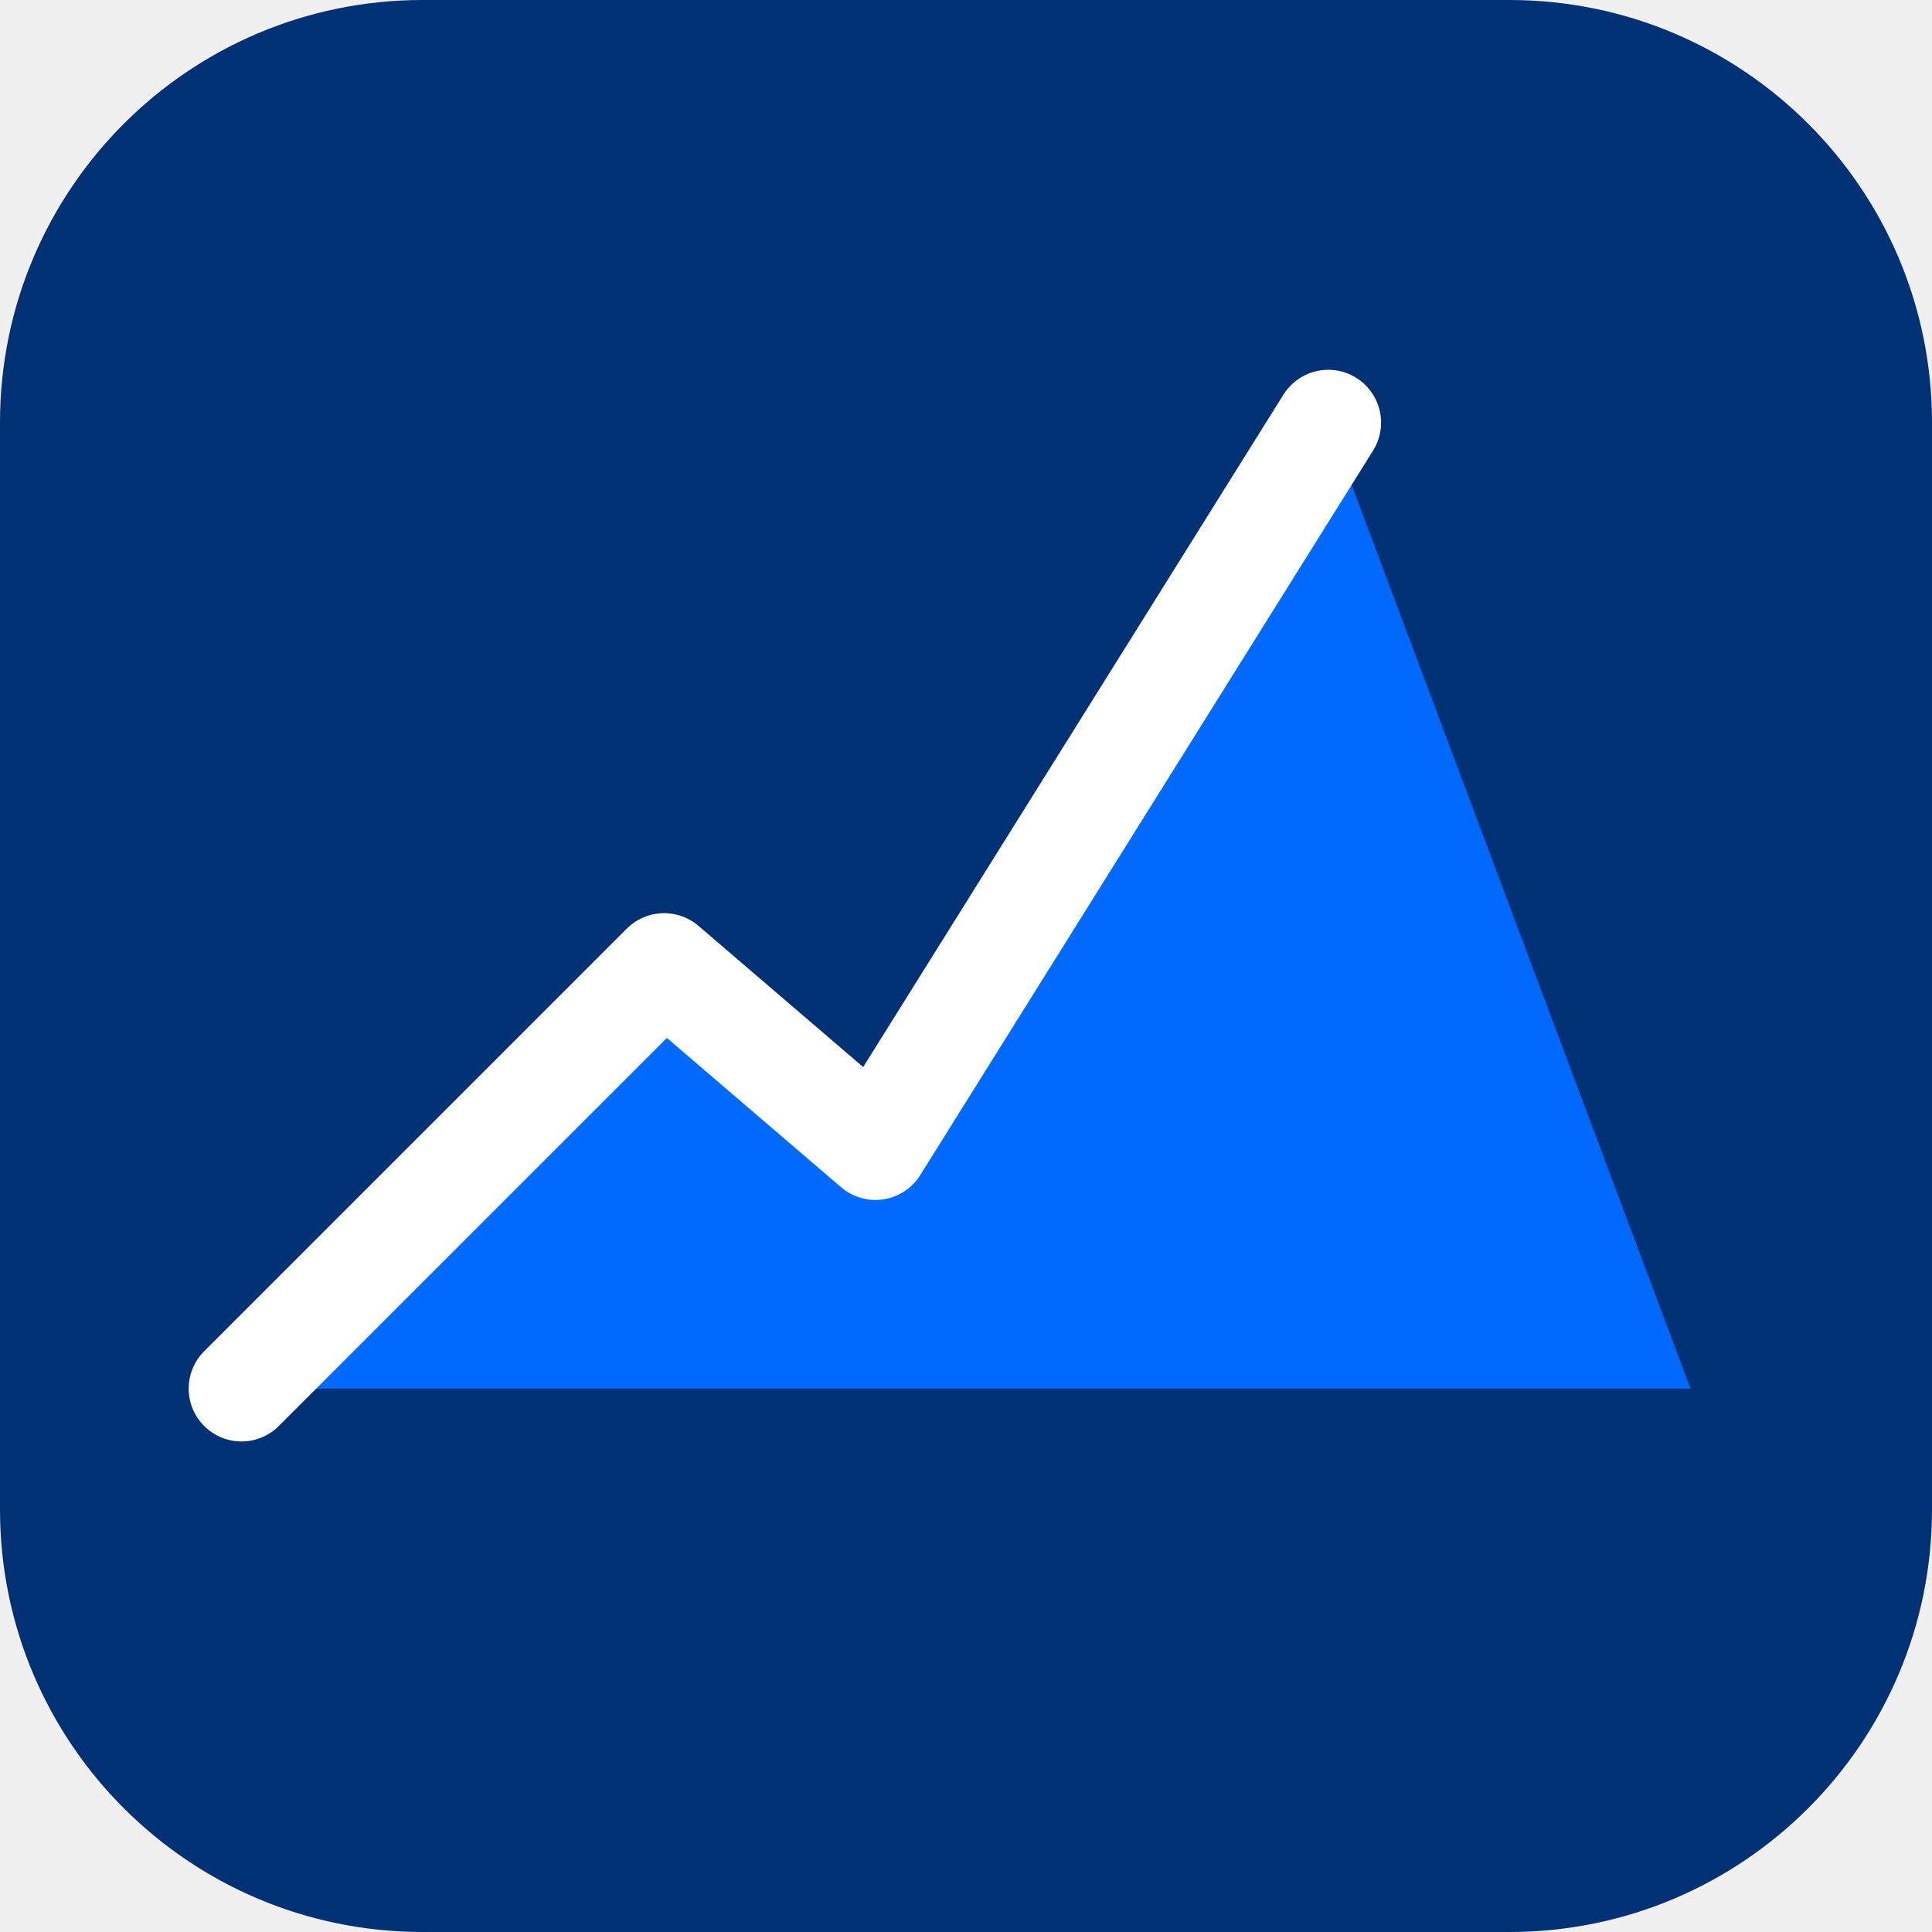
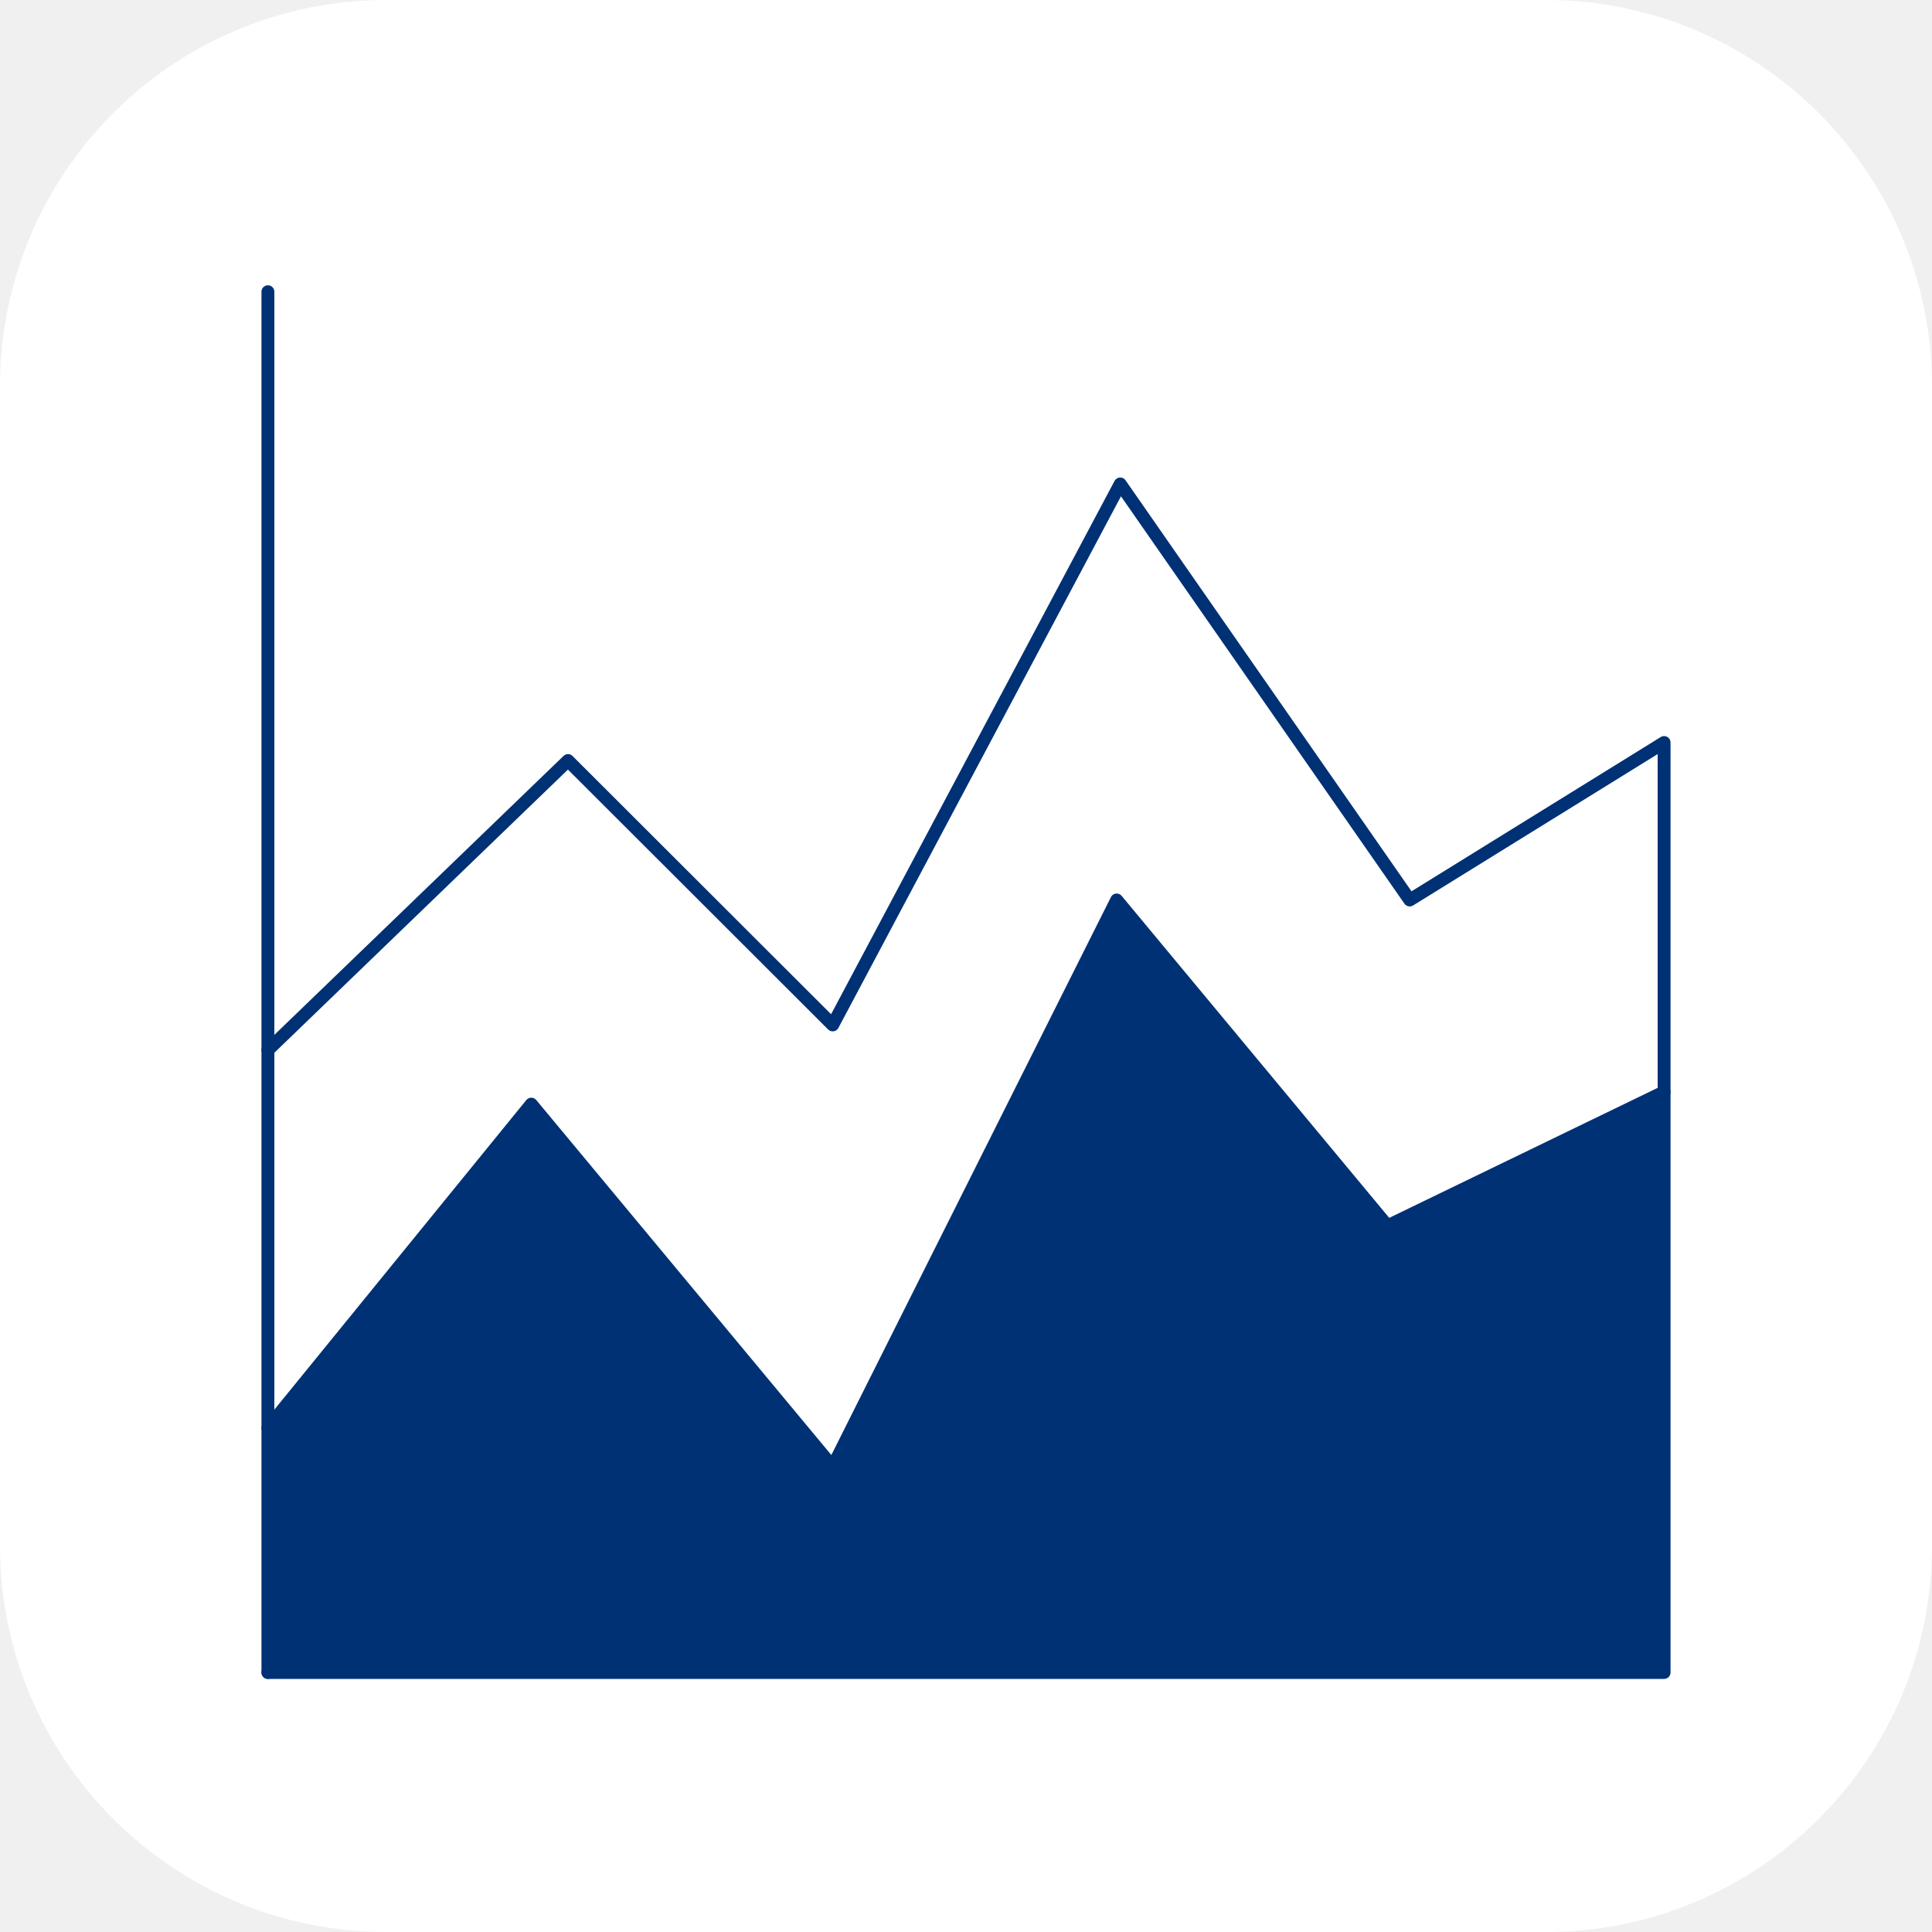
- <svg xmlns="http://www.w3.org/2000/svg" viewBox="0 0 64 64">
-   <rect width="64" height="64" rx="14" fill="#003174" />
-   <path d="M8 46 L22 32 L29 38 L44 14 L56 46 Z" fill="#006aff" />
-   <path d="M8 46 L22 32 L29 38 L44 14" fill="none" stroke="#fff" stroke-width="3.5" stroke-linejoin="round" stroke-linecap="round" />
+ <svg xmlns="http://www.w3.org/2000/svg" viewBox="0 0 480 480">
+   <rect width="480" height="480" rx="96" fill="#fff" />
+   <g transform="translate(48 48) scale(0.8)" stroke="#003174" stroke-width="4" stroke-linecap="round" stroke-linejoin="round">
+     <line x1="23.2" y1="30.6" x2="23.2" y2="459.4" fill="none" />
+     <polyline fill="#003174" points="23.2,383.4 105,282.9 198.6,395.5 286.8,219.5 370.9,320.7 456.8,279.1 456.8,459.4 23.2,459.4" />
+     <polyline fill="none" points="456.8,279.1 456.8,170.6 377.8,219.5 287.9,90.3 198.6,258.3 116.4,176.2 23.2,266.1" />
+   </g>
</svg>
